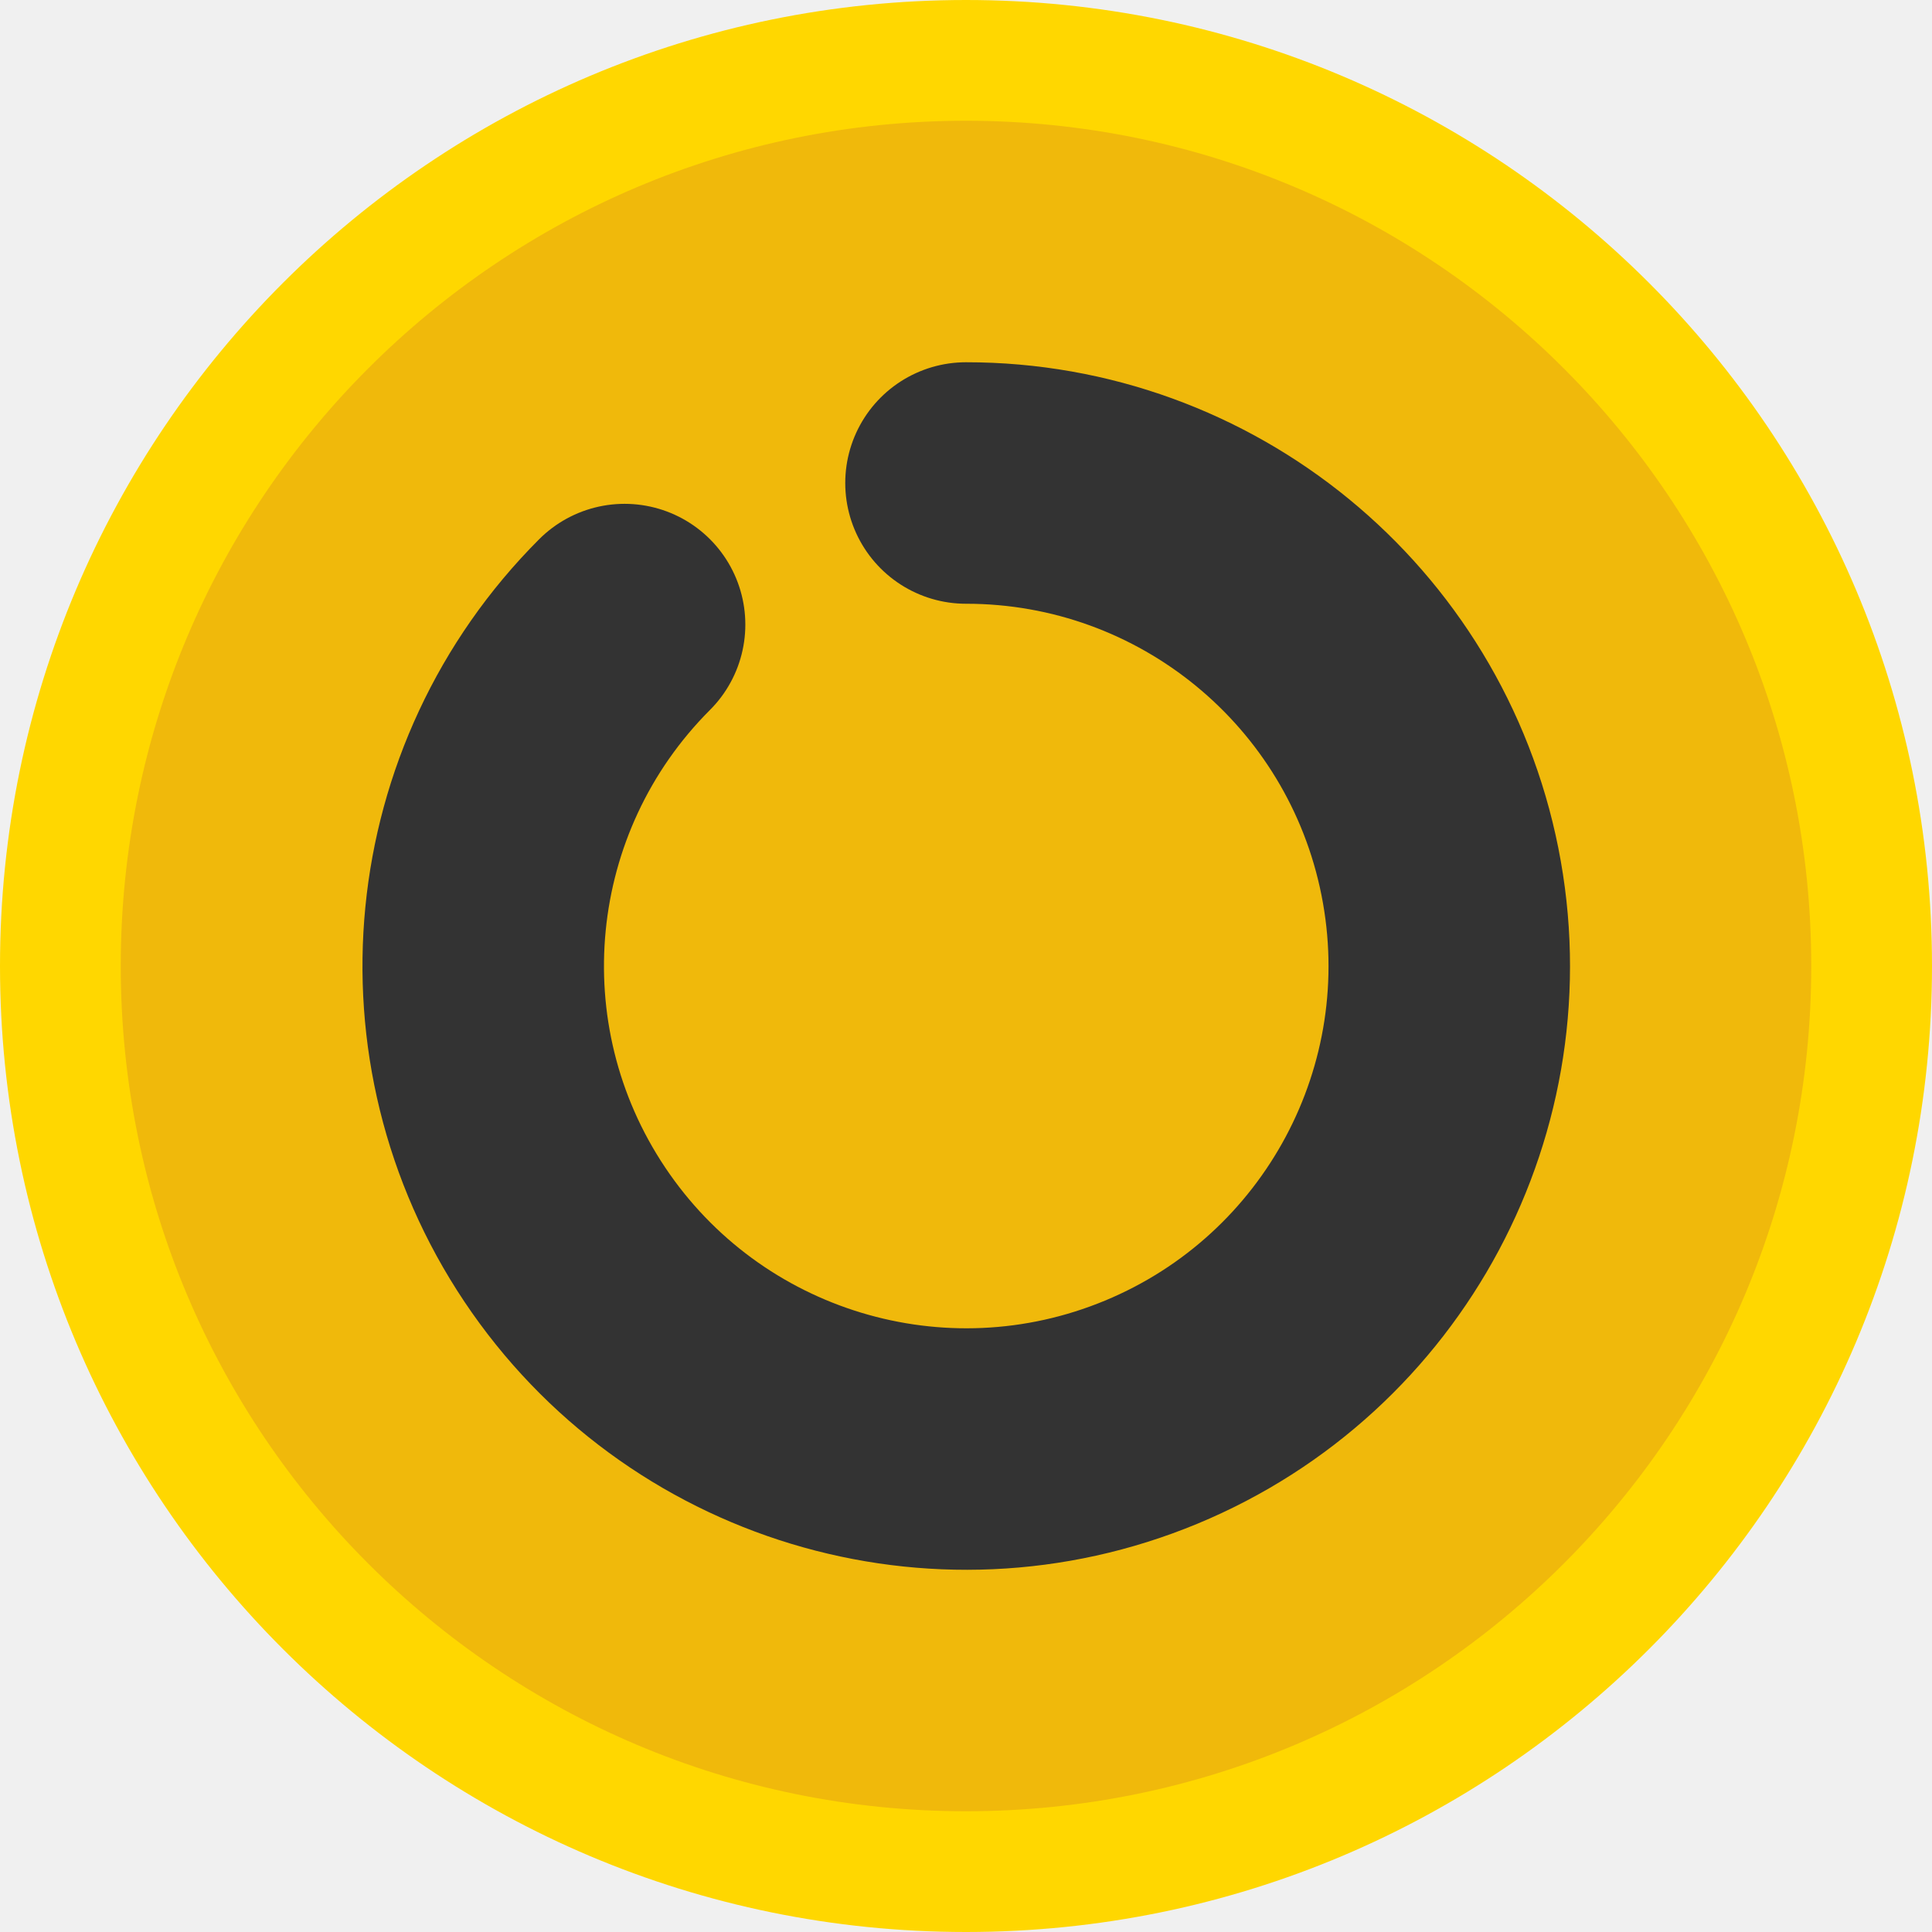
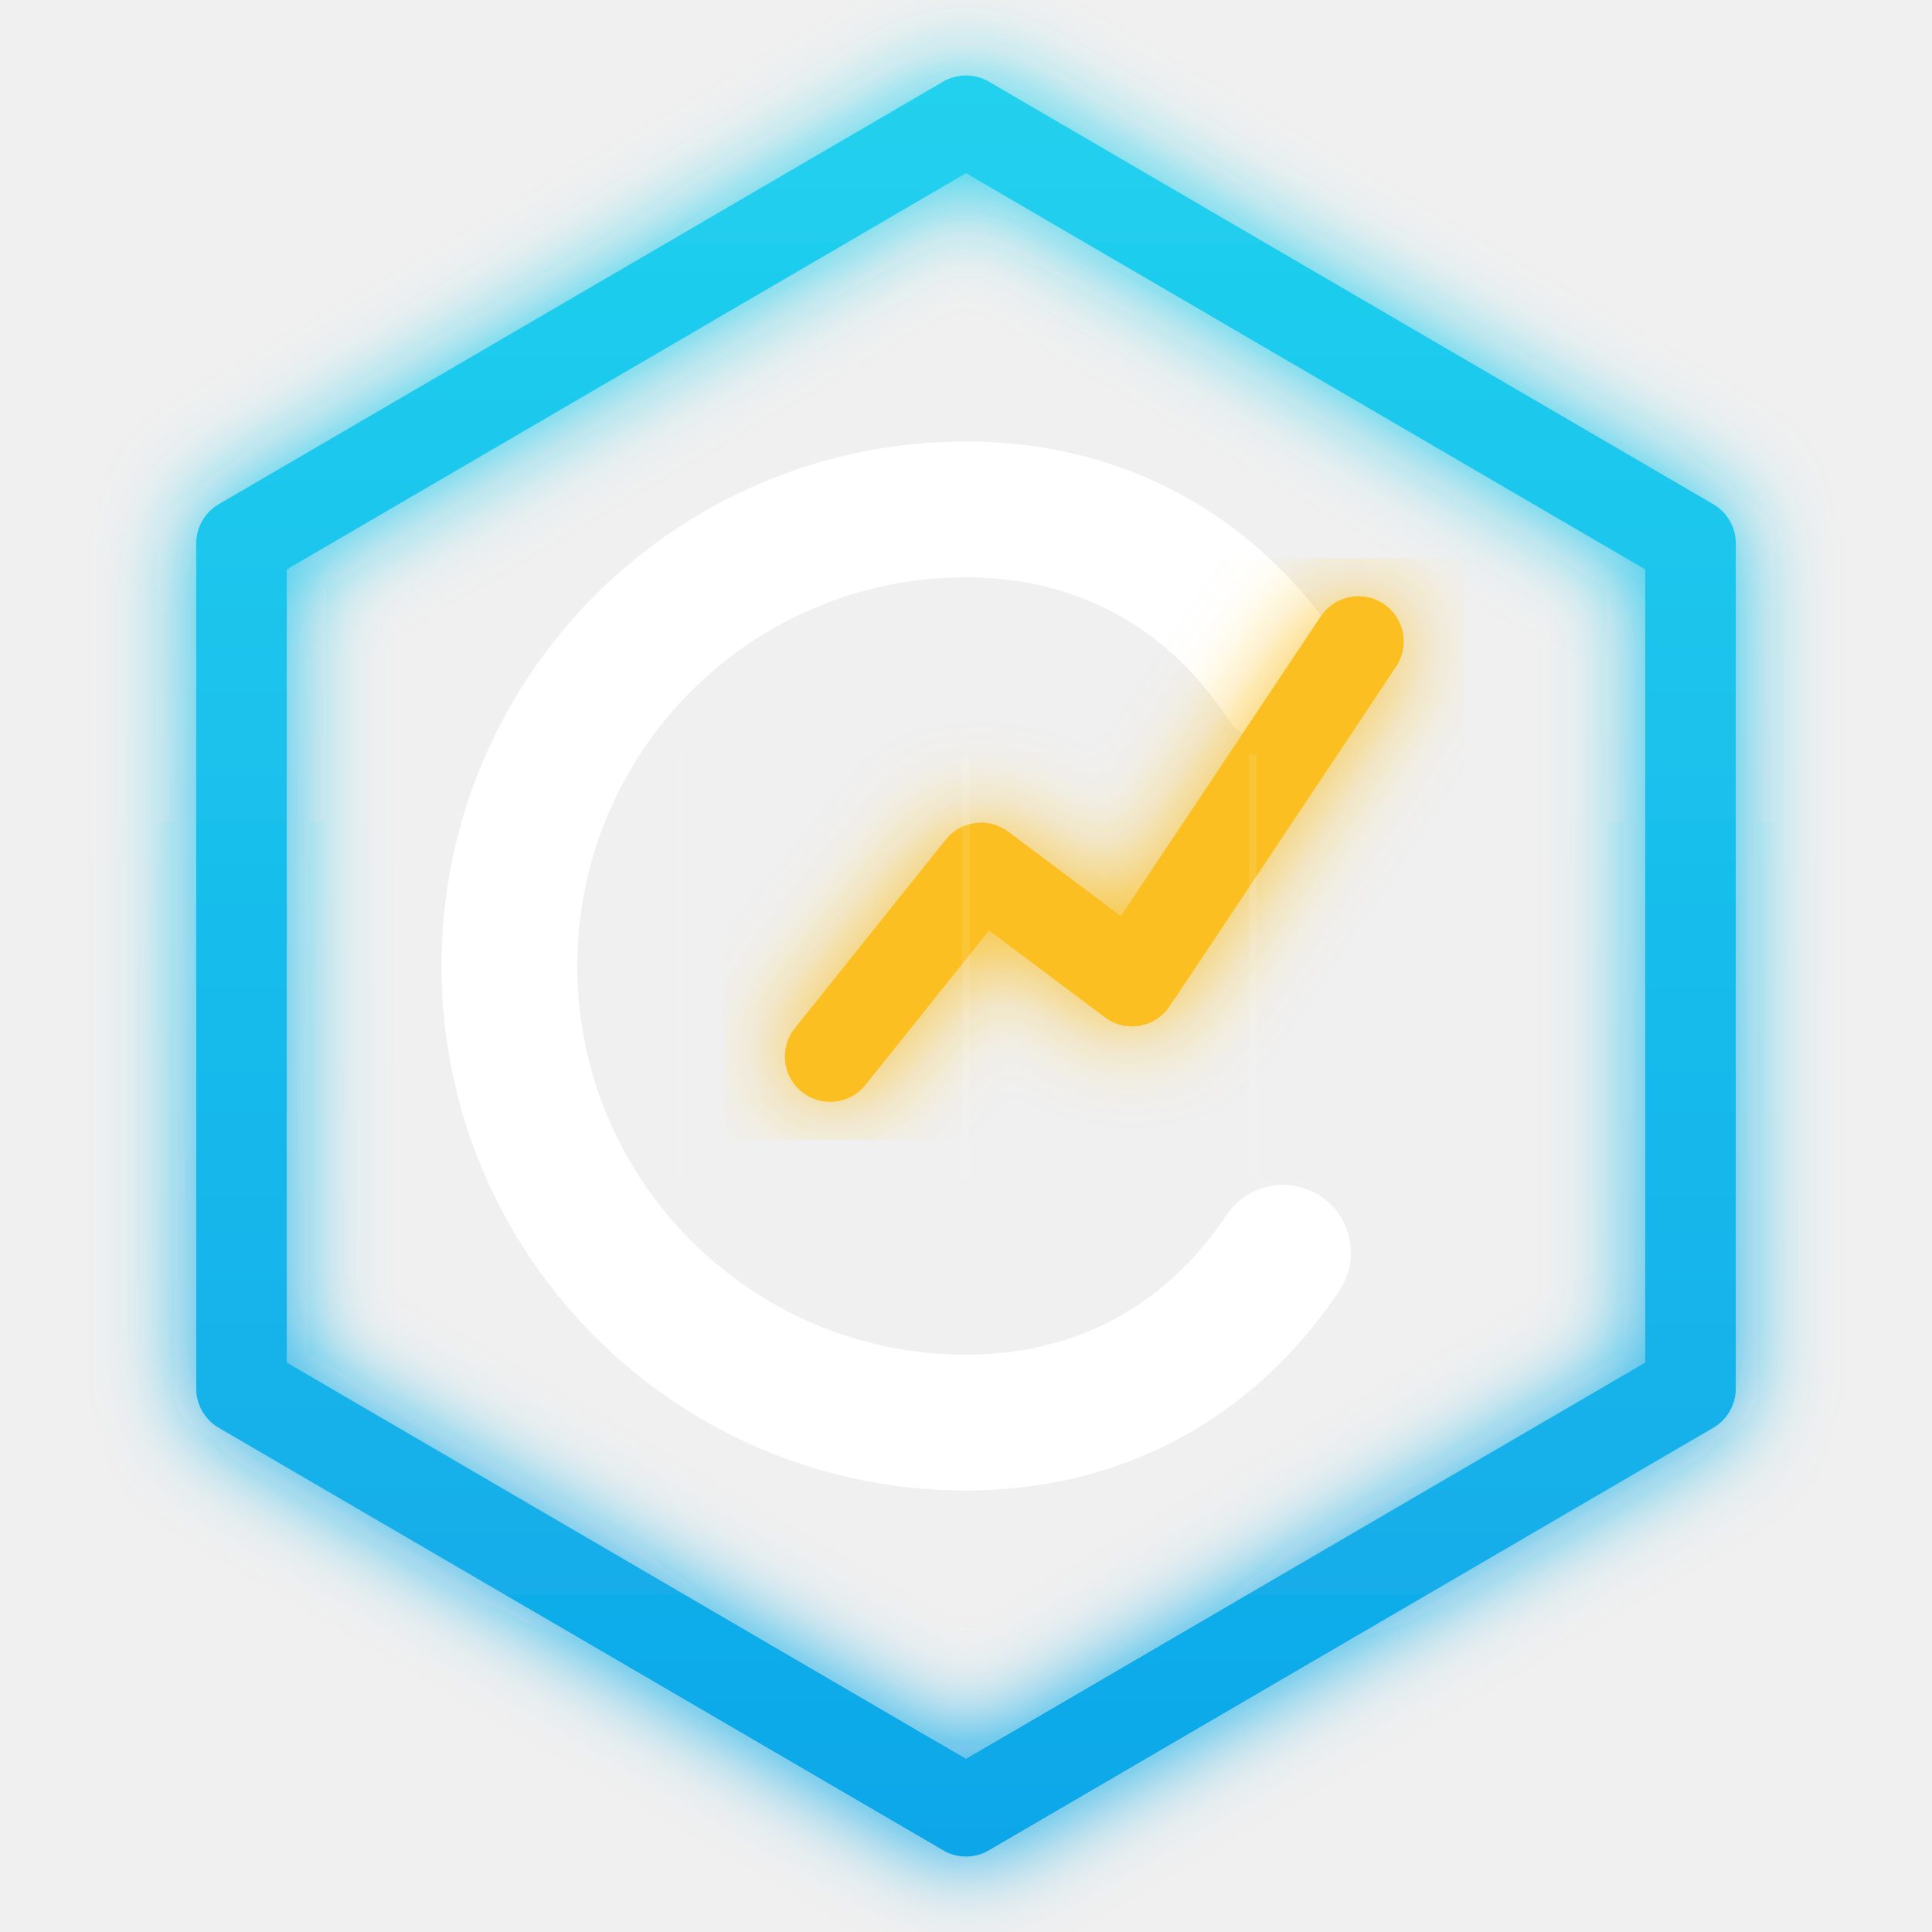
- <svg xmlns="http://www.w3.org/2000/svg" viewBox="0 0 64 64" width="64px" height="64px">
-   <circle cx="32" cy="32" r="30" fill="#f0b90b" stroke="#ffd700" stroke-width="4" />
-   <path d="M32 16a16 16 0 1 1-11.31 4.69" fill="none" stroke="#333" stroke-width="8" stroke-linecap="round" stroke-linejoin="round" />
+ <svg xmlns="http://www.w3.org/2000/svg" width="512" height="512" viewBox="0 0 512 512" fill="none">
+   <defs>
+     <linearGradient id="primary-gradient" x1="256" y1="0" x2="256" y2="512" gradientUnits="userSpaceOnUse">
+       <stop offset="0%" stop-color="#22d3ee" />
+       <stop offset="100%" stop-color="#0ea5e9" />
+     </linearGradient>
+     <filter id="neon-glow" x="-20%" y="-20%" width="140%" height="140%">
+       <feGaussianBlur stdDeviation="12" result="blur" />
+       <feComposite in="SourceGraphic" in2="blur" operator="over" />
+     </filter>
+   </defs>
+   <path d="M256 32L448 144V368L256 480L64 368V144L256 32Z" stroke="url(#primary-gradient)" stroke-width="24" stroke-linejoin="round" filter="url(#neon-glow)" />
+   <path d="M340 180C320 150 290 135 256 135C189.177 135 135 189.177 135 256C135 322.823 189.177 377 256 377C290 377 320 362 340 332" stroke="white" stroke-width="36" stroke-linecap="round" />
+   <path d="M220 280L260 230L300 260L360 170" stroke="#fbbf24" stroke-width="24" stroke-linecap="round" stroke-linejoin="round" filter="url(#neon-glow)" />
+   <path d="M180 200V312M256 200V312M332 200V312" stroke="white" stroke-opacity="0.1" stroke-width="2" />
</svg>
